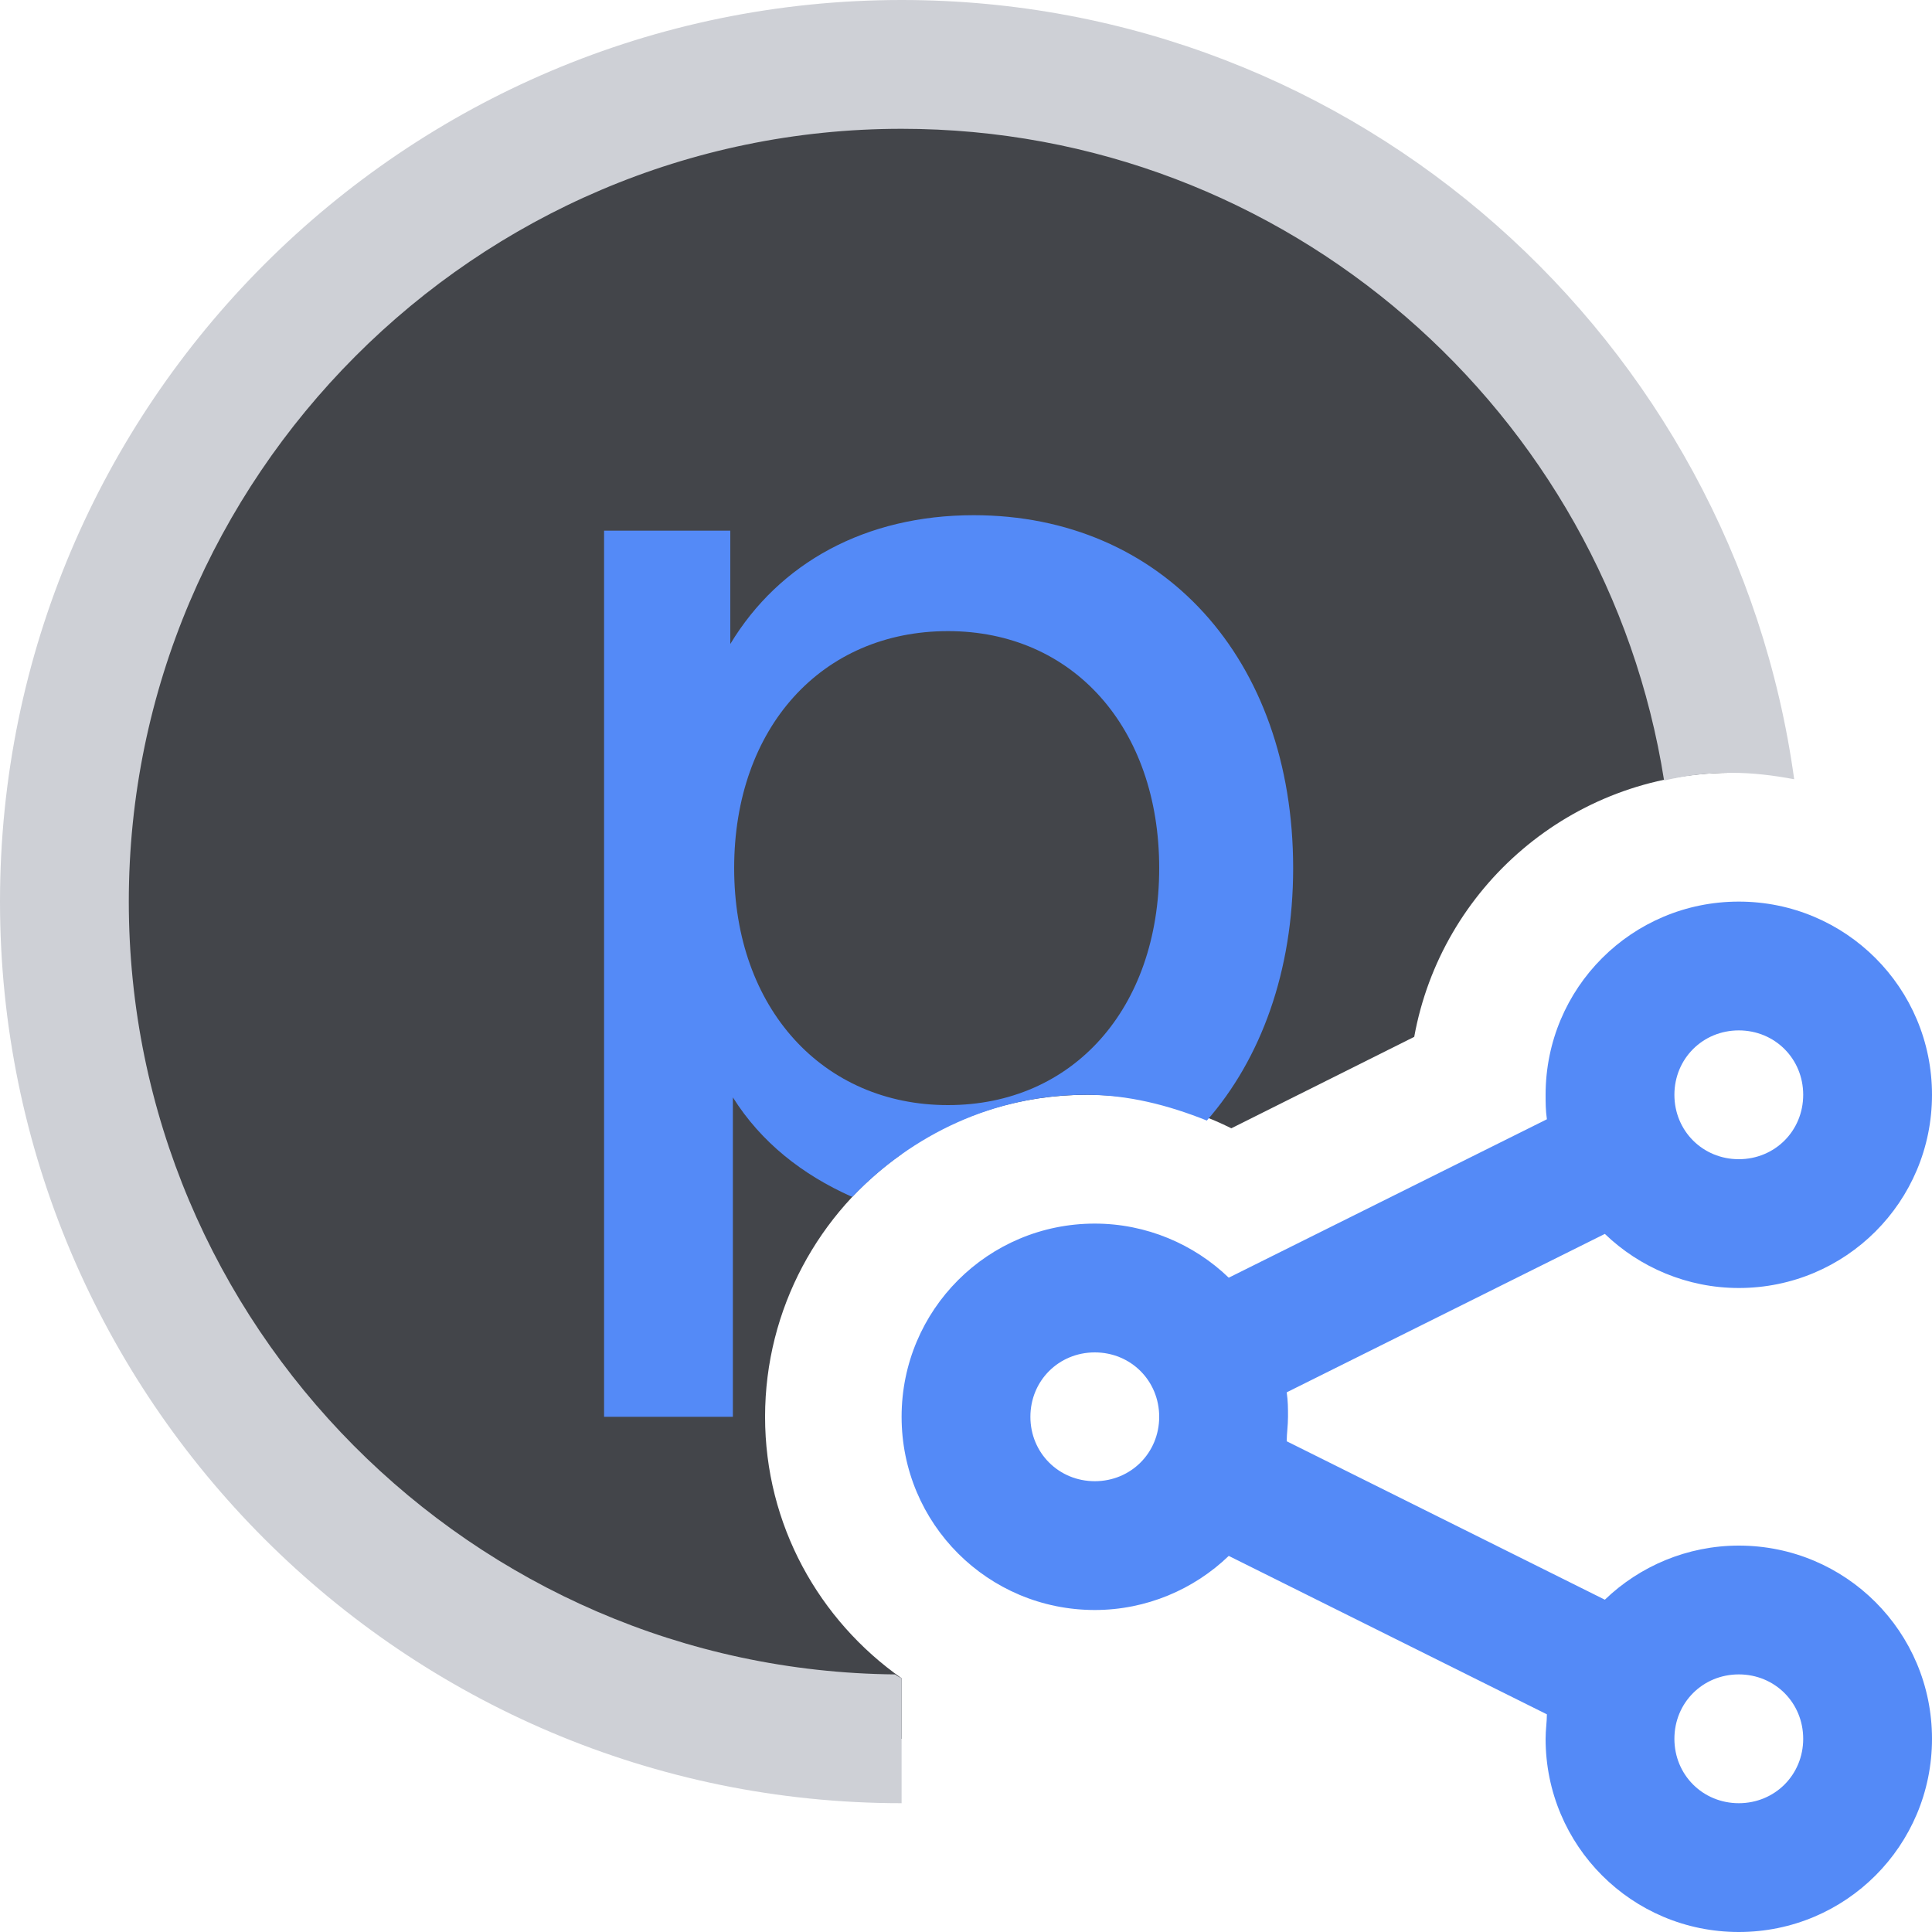
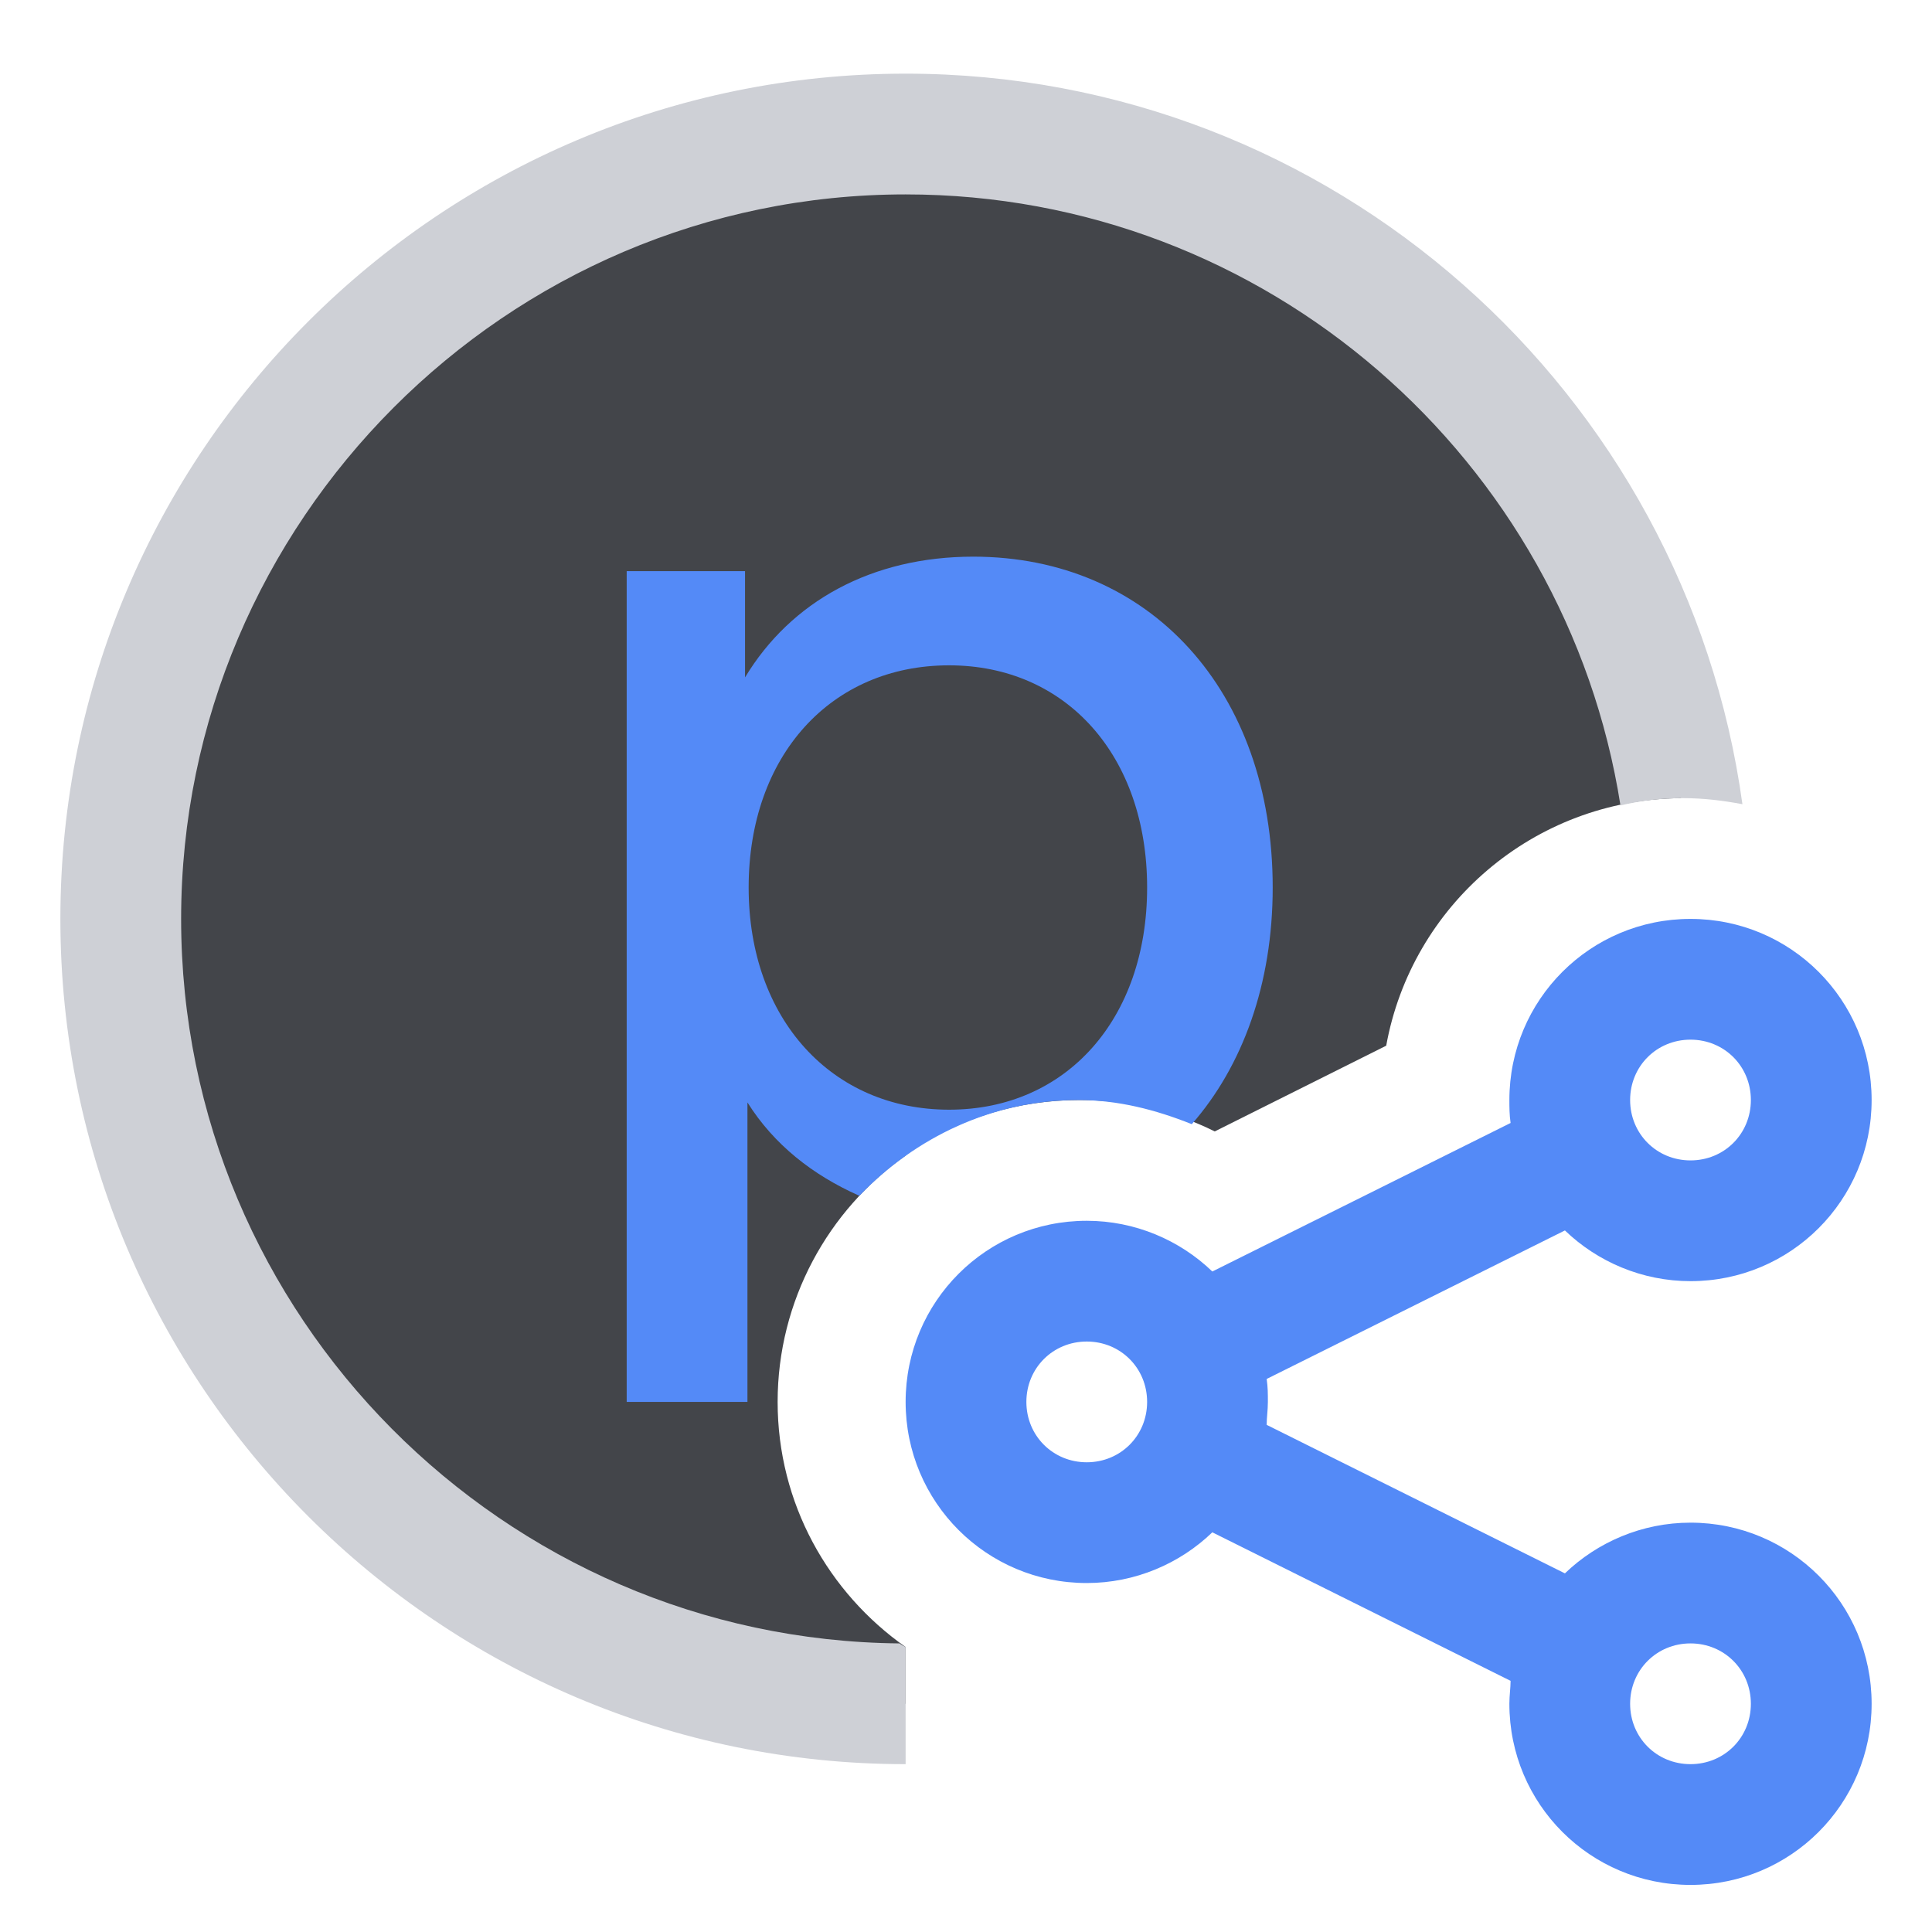
- <svg xmlns="http://www.w3.org/2000/svg" id="Ebene_1" version="1.1" viewBox="0 0 15 15">
+ <svg xmlns="http://www.w3.org/2000/svg" id="Ebene_1" version="1.1" viewBox="0 0 16 16">
  <defs>
    <style>
			.st0, .st1 {
			fill: #548af7;
			}

			.st1 {
			fill-rule: evenodd;
			}

			.st2 {
			fill: #43454a;
			}

			.st3 {
			display: none;
			fill: #6c707e;
			}

			.st4 {
			fill: #ced0d6;
			}
		</style>
  </defs>
-   <path class="st2" d="M7,13.03c-.64-.45-1.06-1.19-1.06-2.03s.42-1.59,1.06-2.04v-.04h.05c.4-.27.88-.42,1.39-.42.39,0,.78.09,1.12.26l1.42-.71c.21-1.16,1.22-2.04,2.44-2.05-.48-3.11-3.17-5.5-6.42-5.5C3.41.5.5,3.41.5,7s2.91,6.5,6.5,6.5v-.47Z" />
-   <path class="st0" d="M6.62,9.29c.46-.48,1.1-.79,1.81-.79.33,0,.64.08.94.2.42-.48.67-1.16.67-1.96,0-1.63-1.02-2.74-2.48-2.74-.84,0-1.51.37-1.89,1v-.88h-.98v6.88h1v-2.48c.22.35.54.6.92.77ZM7.36,4.9c.97,0,1.64.75,1.64,1.84s-.67,1.84-1.64,1.84-1.66-.75-1.66-1.84.68-1.84,1.66-1.84Z" />
-   <path class="st3" d="M14.94,11.7c.34.17-.18-1.19.22-1.19,1.38,0,.78-.63.78-2s-1.12-2.5-2.5-2.5c-1.23,0-2.25.89-2.46,2.05l-1.42.71c-.34-.17-.72-.26-1.12-.26-1.38,0-2.5,1.12-2.5,2.5s1.12,2.5,2.5,2.5c.39,0,.78-.09,1.12-.26l1.42.71c.21,1.17,1.23,2.05,2.46,2.05,1.38,0,2.5-1.12,2.5-2.5l-1-1.8Z" />
-   <path class="st1" d="M13.5,10c.83,0,1.5-.67,1.5-1.5s-.67-1.5-1.5-1.5-1.5.67-1.5,1.5c0,.06,0,.12.01.19l-2.47,1.23c-.27-.26-.64-.42-1.04-.42-.83,0-1.5.67-1.5,1.5s.67,1.5,1.5,1.5c.4,0,.77-.16,1.04-.42l2.47,1.23c0,.06-.01.12-.01.19,0,.83.67,1.5,1.5,1.5s1.5-.67,1.5-1.5-.67-1.5-1.5-1.5c-.4,0-.77.16-1.04.42l-2.47-1.23c0-.06.01-.12.01-.19s0-.12-.01-.19l2.47-1.23c.27.26.64.42,1.04.42ZM9,11c0,.28-.22.5-.5.5s-.5-.22-.5-.5.22-.5.5-.5.5.22.5.5ZM14,8.5c0,.28-.22.5-.5.5s-.5-.22-.5-.5.22-.5.5-.5.5.22.5.5ZM14,13.5c0,.28-.22.5-.5.5s-.5-.22-.5-.5.22-.5.5-.5.5.22.5.5Z" />
-   <path class="st4" d="M7,0C3.14,0,0,3.14,0,7s3.14,7,7,7v-.97s-.04-.02-.05-.03c-3.28-.03-5.95-2.71-5.95-6S3.69,1,7,1c2.99,0,5.47,2.2,5.92,5.06.17-.04.34-.06.52-.06.17,0,.33.02.49.05-.47-3.41-3.39-6.05-6.93-6.05Z" />
+   <path class="st2" d="M7.5,13.64c-.64-.45-1.06-1.19-1.06-2.03s.42-1.59,1.06-2.04v-.04h.05c.4-.27.88-.42,1.39-.42.39,0,.78.09,1.12.26l1.42-.71c.21-1.16,1.22-2.04,2.44-2.05-.48-3.11-3.17-5.5-6.42-5.5C3.91,1.11,1,4.02,1,7.61s2.91,6.5,6.5,6.5v-.47Z" />
+   <path class="st0" d="M7.12,9.9c.46-.48,1.1-.79,1.81-.79.33,0,.64.08.94.2.42-.48.67-1.16.67-1.96,0-1.63-1.02-2.74-2.48-2.74-.84,0-1.51.37-1.89,1v-.88h-.98v6.88h1v-2.48c.22.35.54.6.92.77h0ZM7.86,5.51c.97,0,1.64.75,1.64,1.84s-.67,1.84-1.64,1.84-1.66-.75-1.66-1.84.68-1.84,1.66-1.84Z" />
+   <path class="st3" d="M14.94,11.7c.34.17-.18-1.19.22-1.19,1.38,0,.78-.63.78-2s-1.12-2.5-2.5-2.5c-1.23,0-2.25.89-2.46,2.05l-1.42.71c-.34-.17-.72-.26-1.12-.26-1.38,0-2.5,1.12-2.5,2.5s1.12,2.5,2.5,2.5c.39,0,.78-.09,1.12-.26l1.42.71c.21,1.17,1.23,2.05,2.46,2.05,1.38,0,2.5-1.12,2.5-2.5l-1-1.8h0Z" />
+   <path class="st1" d="M14,10.61c.83,0,1.5-.67,1.5-1.5s-.67-1.5-1.5-1.5-1.5.67-1.5,1.5c0,.06,0,.12.01.19l-2.47,1.23c-.27-.26-.64-.42-1.04-.42-.83,0-1.5.67-1.5,1.5s.67,1.5,1.5,1.5c.4,0,.77-.16,1.04-.42l2.47,1.23c0,.06-.01.12-.01.19,0,.83.67,1.5,1.5,1.5s1.5-.67,1.5-1.5-.67-1.5-1.5-1.5c-.4,0-.77.16-1.04.42l-2.47-1.23c0-.06.01-.12.01-.19s0-.12-.01-.19l2.47-1.23c.27.26.64.42,1.04.42ZM9.5,11.61c0,.28-.22.5-.5.5s-.5-.22-.5-.5.22-.5.5-.5.5.22.5.5ZM14.5,9.11c0,.28-.22.5-.5.5s-.5-.22-.5-.5.22-.5.5-.5.5.22.5.5ZM14.5,14.11c0,.28-.22.5-.5.5s-.5-.22-.5-.5.22-.5.5-.5.5.22.5.5Z" />
+   <path class="st4" d="M7.5.61C3.64.61.5,3.75.5,7.61s3.14,7,7,7v-.97s-.04-.02-.05-.03c-3.28-.03-5.95-2.71-5.95-6S4.19,1.61,7.5,1.61c2.99,0,5.47,2.2,5.92,5.06.17-.04.34-.06.52-.06.17,0,.33.02.49.05-.47-3.41-3.39-6.05-6.93-6.05Z" />
</svg>
